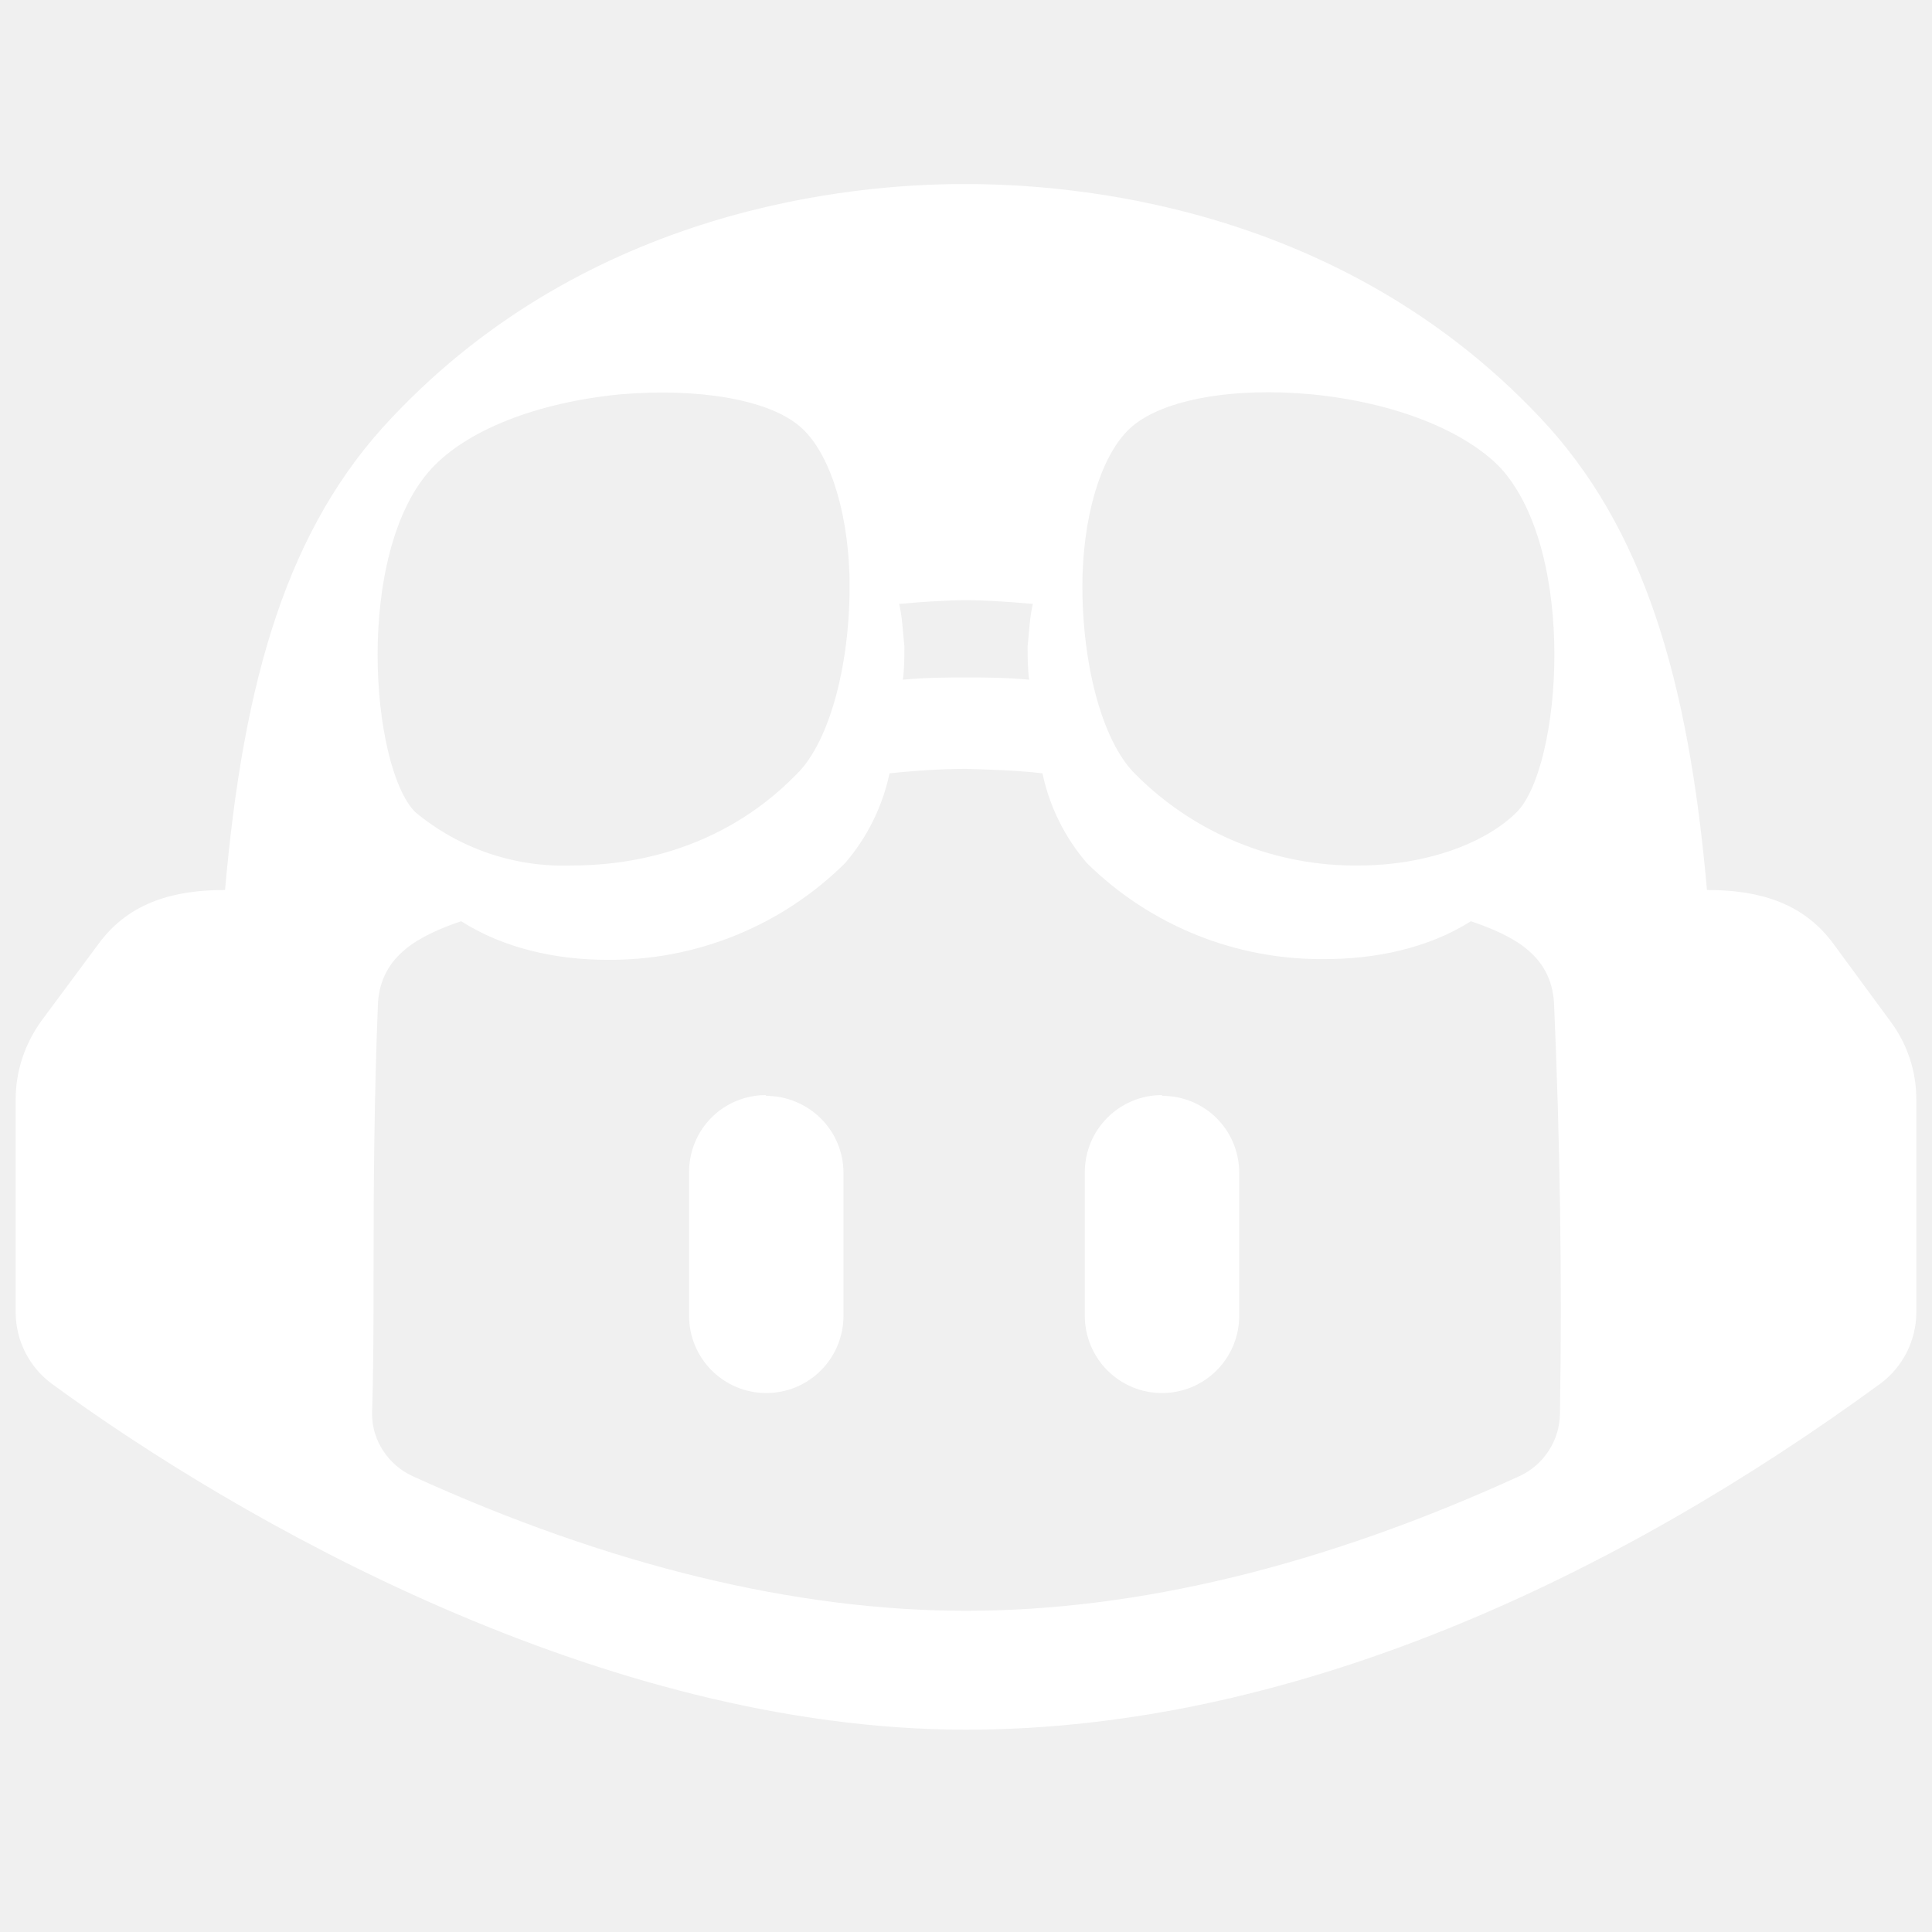
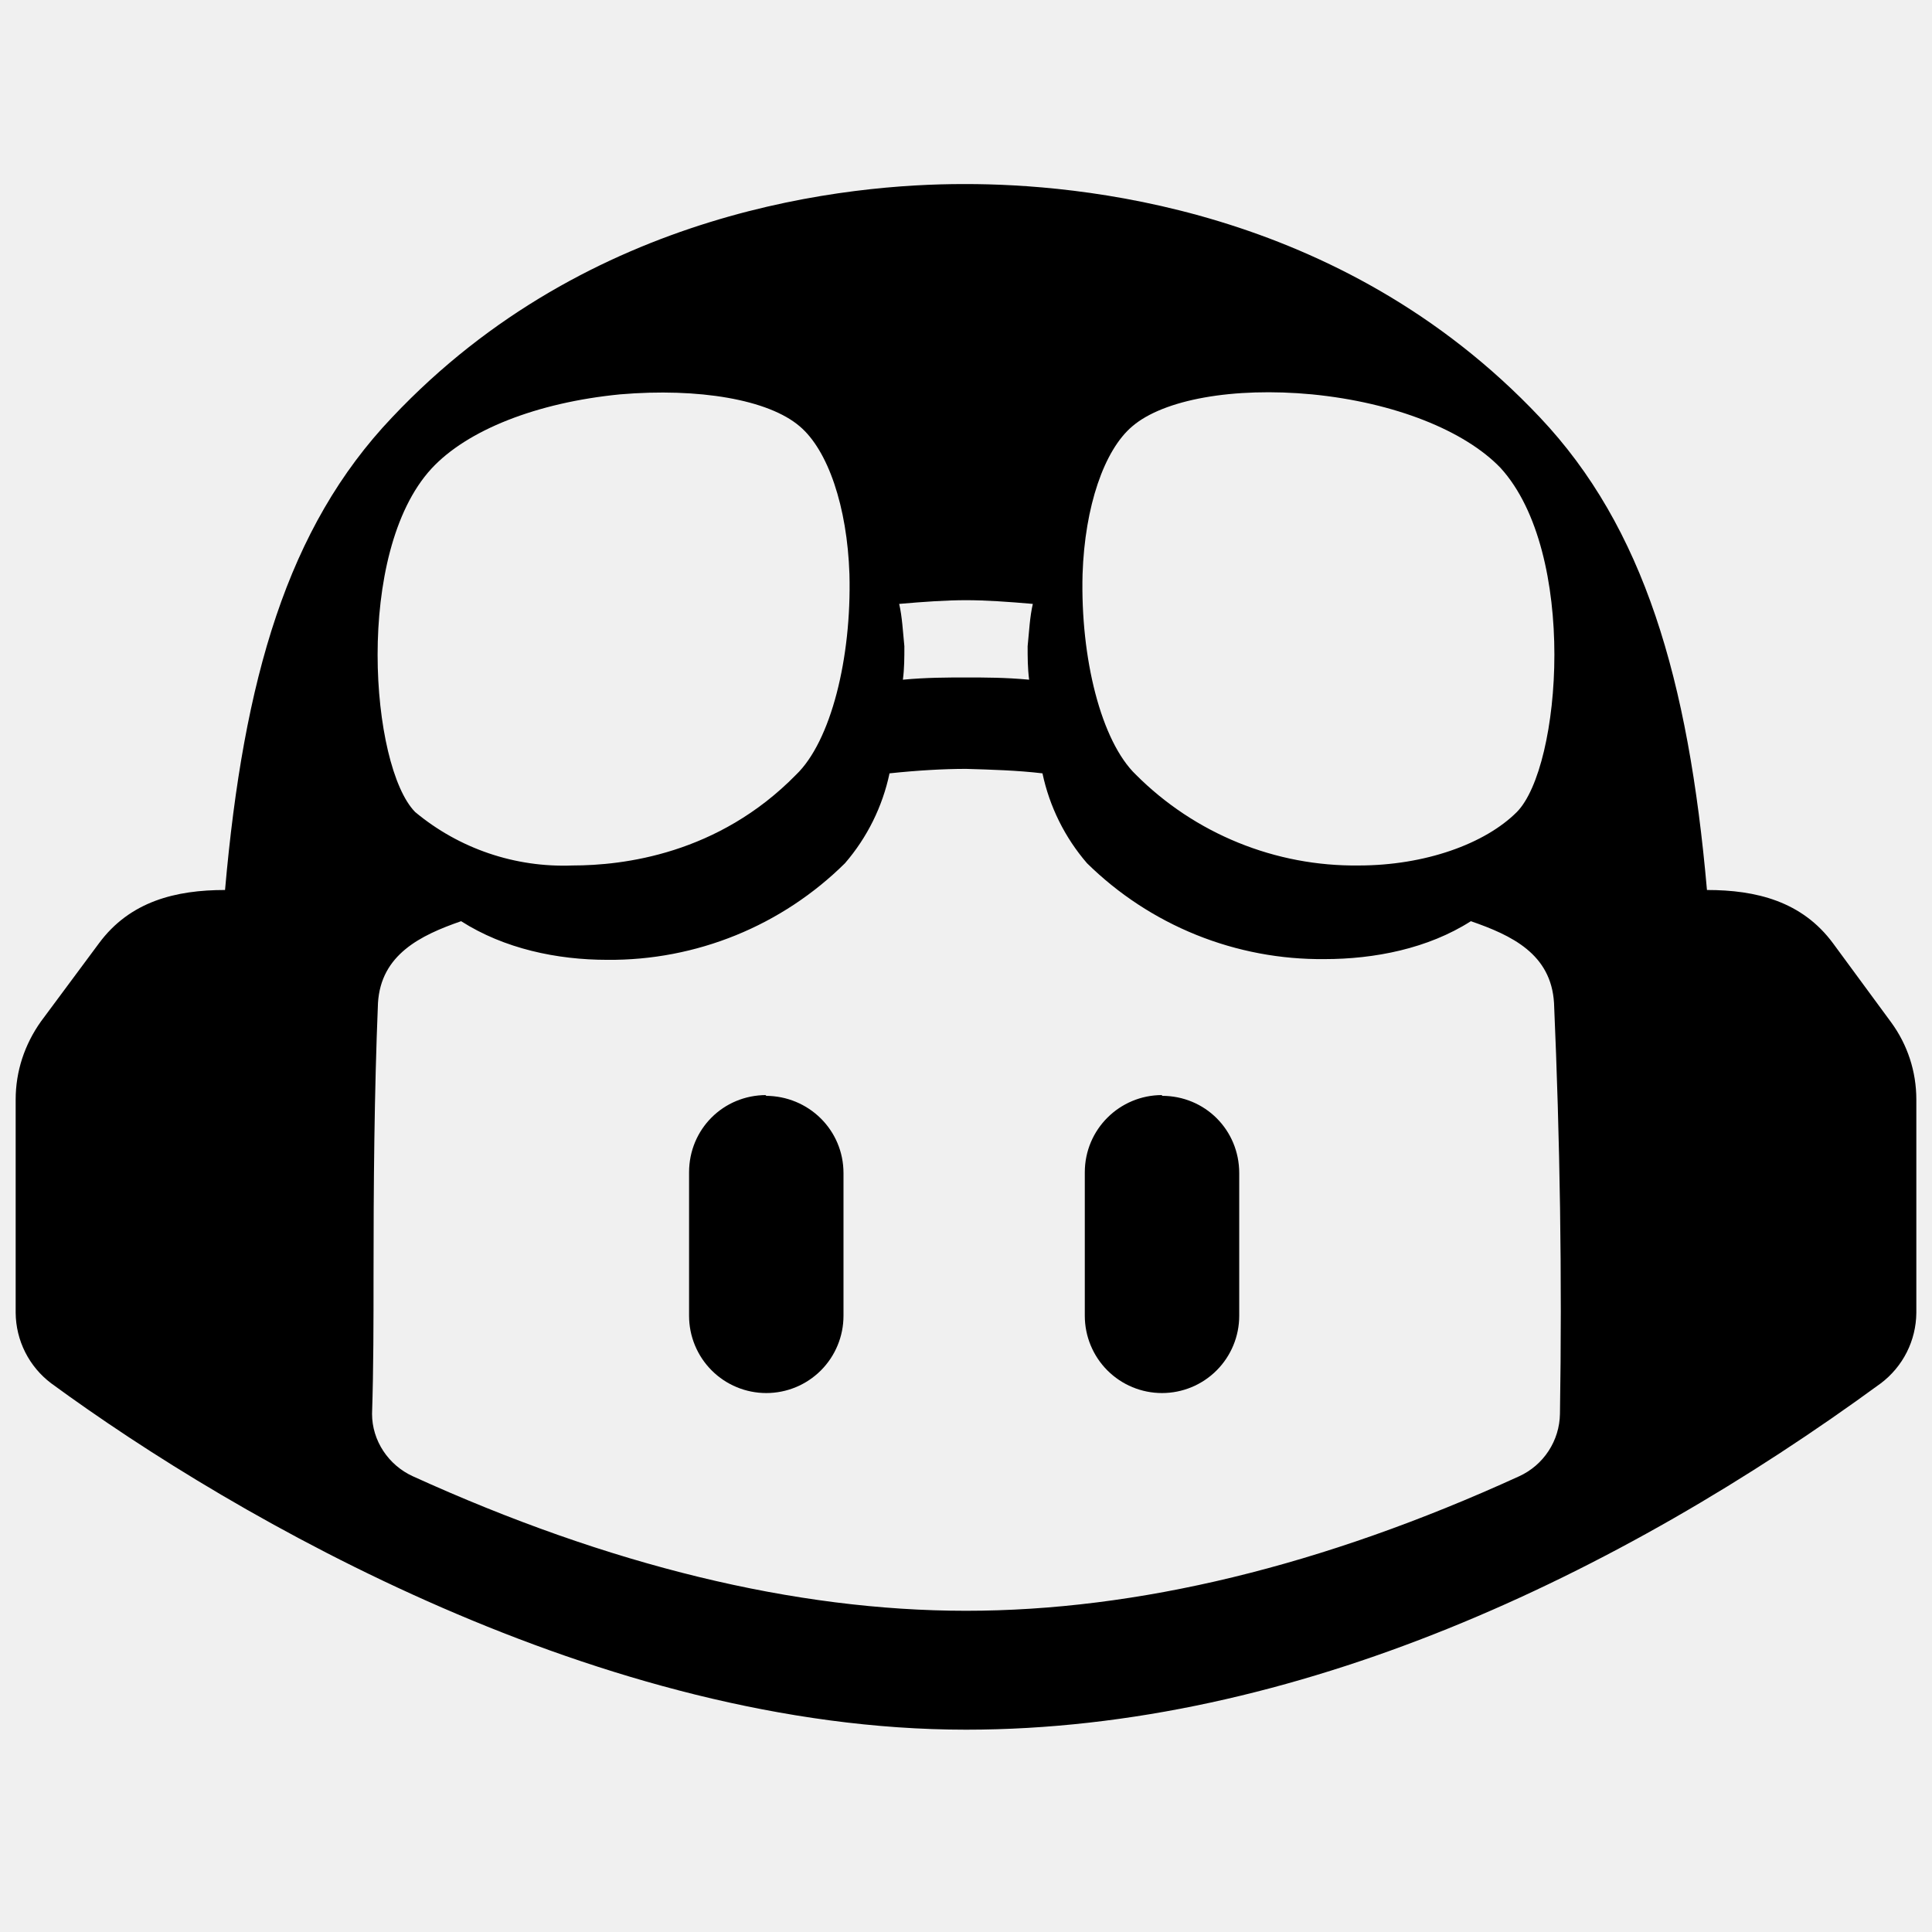
<svg xmlns="http://www.w3.org/2000/svg" width="100" height="100" viewBox="0 0 100 100" fill="none">
-   <path d="M79.706 21.604C85.086 27.297 87.391 35.143 88.352 46.066C90.888 46.066 93.271 46.643 94.885 48.835L97.883 52.912C98.728 54.066 99.189 55.45 99.189 56.912V67.951C99.183 68.66 99.014 69.36 98.694 69.993C98.374 70.627 97.912 71.178 97.345 71.604C83.779 81.528 67.024 89.528 50 89.528C31.17 89.528 12.263 78.643 2.655 71.604C2.088 71.178 1.626 70.627 1.306 69.993C0.986 69.36 0.817 68.66 0.811 67.951L0.811 56.912C0.811 55.45 1.272 54.066 2.117 52.874L5.115 48.835C6.729 46.643 9.111 46.066 11.648 46.066C12.608 35.143 14.876 27.297 20.294 21.604C30.517 10.758 44.082 9.527 49.846 9.527H50C55.649 9.527 69.368 10.643 79.706 21.604ZM50 39.797C48.847 39.797 47.502 39.874 46.042 40.028C45.678 41.749 44.885 43.35 43.736 44.681C42.116 46.284 40.196 47.551 38.086 48.409C35.975 49.267 33.717 49.7 31.439 49.681C28.826 49.681 26.097 49.104 23.868 47.681C21.755 48.412 19.718 49.412 19.564 51.912C19.372 56.604 19.334 61.335 19.334 66.066C19.334 68.412 19.334 70.797 19.257 73.181C19.257 74.566 20.102 75.835 21.37 76.412C31.516 81.028 41.161 83.374 50 83.374C58.839 83.374 68.446 81.066 78.63 76.412C79.251 76.129 79.779 75.675 80.153 75.103C80.528 74.531 80.732 73.865 80.743 73.181C80.859 66.104 80.743 58.95 80.436 51.912C80.282 49.374 78.245 48.412 76.132 47.681C73.903 49.104 71.136 49.643 68.561 49.643C66.286 49.666 64.029 49.24 61.919 48.389C59.808 47.537 57.887 46.277 56.264 44.681C55.115 43.35 54.322 41.749 53.958 40.028C52.652 39.874 51.307 39.835 50 39.797ZM39.624 56.72C41.853 56.72 43.659 58.489 43.659 60.72V68.104C43.659 69.165 43.238 70.183 42.489 70.933C41.739 71.683 40.723 72.104 39.663 72.104C38.603 72.104 37.586 71.683 36.837 70.933C36.087 70.183 35.666 69.165 35.666 68.104V60.681C35.666 58.45 37.434 56.681 39.663 56.681L39.624 56.72ZM60.145 56.72C62.374 56.72 64.142 58.489 64.142 60.72V68.104C64.142 69.165 63.721 70.183 62.971 70.933C62.222 71.683 61.205 72.104 60.145 72.104C59.085 72.104 58.069 71.683 57.319 70.933C56.57 70.183 56.149 69.165 56.149 68.104V60.681C56.149 58.45 57.955 56.681 60.145 56.681V56.72ZM32.092 20.412C27.788 20.835 24.176 22.258 22.331 24.258C18.334 28.604 19.18 39.681 21.486 42.028C23.765 43.928 26.668 44.914 29.633 44.797C32.246 44.797 37.165 44.22 41.2 40.104C43.006 38.374 44.082 34.066 43.967 29.72C43.851 26.22 42.852 23.297 41.392 22.066C39.778 20.681 36.166 20.066 32.092 20.412ZM58.608 22.066C57.148 23.297 56.149 26.22 56.033 29.72C55.918 34.066 56.994 38.374 58.8 40.104C60.312 41.617 62.111 42.811 64.091 43.616C66.071 44.422 68.192 44.824 70.329 44.797C73.749 44.797 76.862 43.681 78.514 42.028C80.82 39.681 81.665 28.604 77.669 24.22C75.824 22.297 72.212 20.835 67.908 20.412C63.834 20.027 60.222 20.681 58.608 22.066ZM50 31.066C49.001 31.066 47.848 31.143 46.541 31.258C46.695 31.912 46.733 32.681 46.81 33.45C46.81 34.028 46.81 34.604 46.733 35.181C47.963 35.066 49.039 35.066 50 35.066C50.999 35.066 52.037 35.066 53.267 35.181C53.19 34.566 53.19 34.028 53.19 33.45C53.267 32.681 53.305 31.912 53.459 31.258C52.152 31.143 50.999 31.066 50 31.066Z" fill="white" />
+   <path d="M79.706 21.604C85.086 27.297 87.391 35.143 88.352 46.066C90.888 46.066 93.271 46.643 94.885 48.835L97.883 52.912C98.728 54.066 99.189 55.45 99.189 56.912V67.951C99.183 68.66 99.014 69.36 98.694 69.993C98.374 70.627 97.912 71.178 97.345 71.604C83.779 81.528 67.024 89.528 50 89.528C31.17 89.528 12.263 78.643 2.655 71.604C2.088 71.178 1.626 70.627 1.306 69.993C0.986 69.36 0.817 68.66 0.811 67.951L0.811 56.912C0.811 55.45 1.272 54.066 2.117 52.874L5.115 48.835C6.729 46.643 9.111 46.066 11.648 46.066C12.608 35.143 14.876 27.297 20.294 21.604C30.517 10.758 44.082 9.527 49.846 9.527H50C55.649 9.527 69.368 10.643 79.706 21.604ZM50 39.797C48.847 39.797 47.502 39.874 46.042 40.028C45.678 41.749 44.885 43.35 43.736 44.681C42.116 46.284 40.196 47.551 38.086 48.409C35.975 49.267 33.717 49.7 31.439 49.681C28.826 49.681 26.097 49.104 23.868 47.681C21.755 48.412 19.718 49.412 19.564 51.912C19.372 56.604 19.334 61.335 19.334 66.066C19.334 68.412 19.334 70.797 19.257 73.181C19.257 74.566 20.102 75.835 21.37 76.412C31.516 81.028 41.161 83.374 50 83.374C58.839 83.374 68.446 81.066 78.63 76.412C79.251 76.129 79.779 75.675 80.153 75.103C80.528 74.531 80.732 73.865 80.743 73.181C80.859 66.104 80.743 58.95 80.436 51.912C80.282 49.374 78.245 48.412 76.132 47.681C73.903 49.104 71.136 49.643 68.561 49.643C66.286 49.666 64.029 49.24 61.919 48.389C59.808 47.537 57.887 46.277 56.264 44.681C55.115 43.35 54.322 41.749 53.958 40.028C52.652 39.874 51.307 39.835 50 39.797ZM39.624 56.72C41.853 56.72 43.659 58.489 43.659 60.72V68.104C43.659 69.165 43.238 70.183 42.489 70.933C41.739 71.683 40.723 72.104 39.663 72.104C38.603 72.104 37.586 71.683 36.837 70.933C36.087 70.183 35.666 69.165 35.666 68.104V60.681C35.666 58.45 37.434 56.681 39.663 56.681L39.624 56.72ZM60.145 56.72C62.374 56.72 64.142 58.489 64.142 60.72V68.104C64.142 69.165 63.721 70.183 62.971 70.933C62.222 71.683 61.205 72.104 60.145 72.104C59.085 72.104 58.069 71.683 57.319 70.933C56.57 70.183 56.149 69.165 56.149 68.104V60.681C56.149 58.45 57.955 56.681 60.145 56.681V56.72ZM32.092 20.412C27.788 20.835 24.176 22.258 22.331 24.258C18.334 28.604 19.18 39.681 21.486 42.028C23.765 43.928 26.668 44.914 29.633 44.797C32.246 44.797 37.165 44.22 41.2 40.104C43.006 38.374 44.082 34.066 43.967 29.72C43.851 26.22 42.852 23.297 41.392 22.066C39.778 20.681 36.166 20.066 32.092 20.412ZM58.608 22.066C57.148 23.297 56.149 26.22 56.033 29.72C55.918 34.066 56.994 38.374 58.8 40.104C60.312 41.617 62.111 42.811 64.091 43.616C66.071 44.422 68.192 44.824 70.329 44.797C73.749 44.797 76.862 43.681 78.514 42.028C80.82 39.681 81.665 28.604 77.669 24.22C75.824 22.297 72.212 20.835 67.908 20.412C63.834 20.027 60.222 20.681 58.608 22.066ZM50 31.066C49.001 31.066 47.848 31.143 46.541 31.258C46.695 31.912 46.733 32.681 46.81 33.45C46.81 34.028 46.81 34.604 46.733 35.181C47.963 35.066 49.039 35.066 50 35.066C50.999 35.066 52.037 35.066 53.267 35.181C53.19 34.566 53.19 34.028 53.19 33.45C53.267 32.681 53.305 31.912 53.459 31.258C52.152 31.143 50.999 31.066 50 31.066Z" fill="currentColor" />
</svg>
